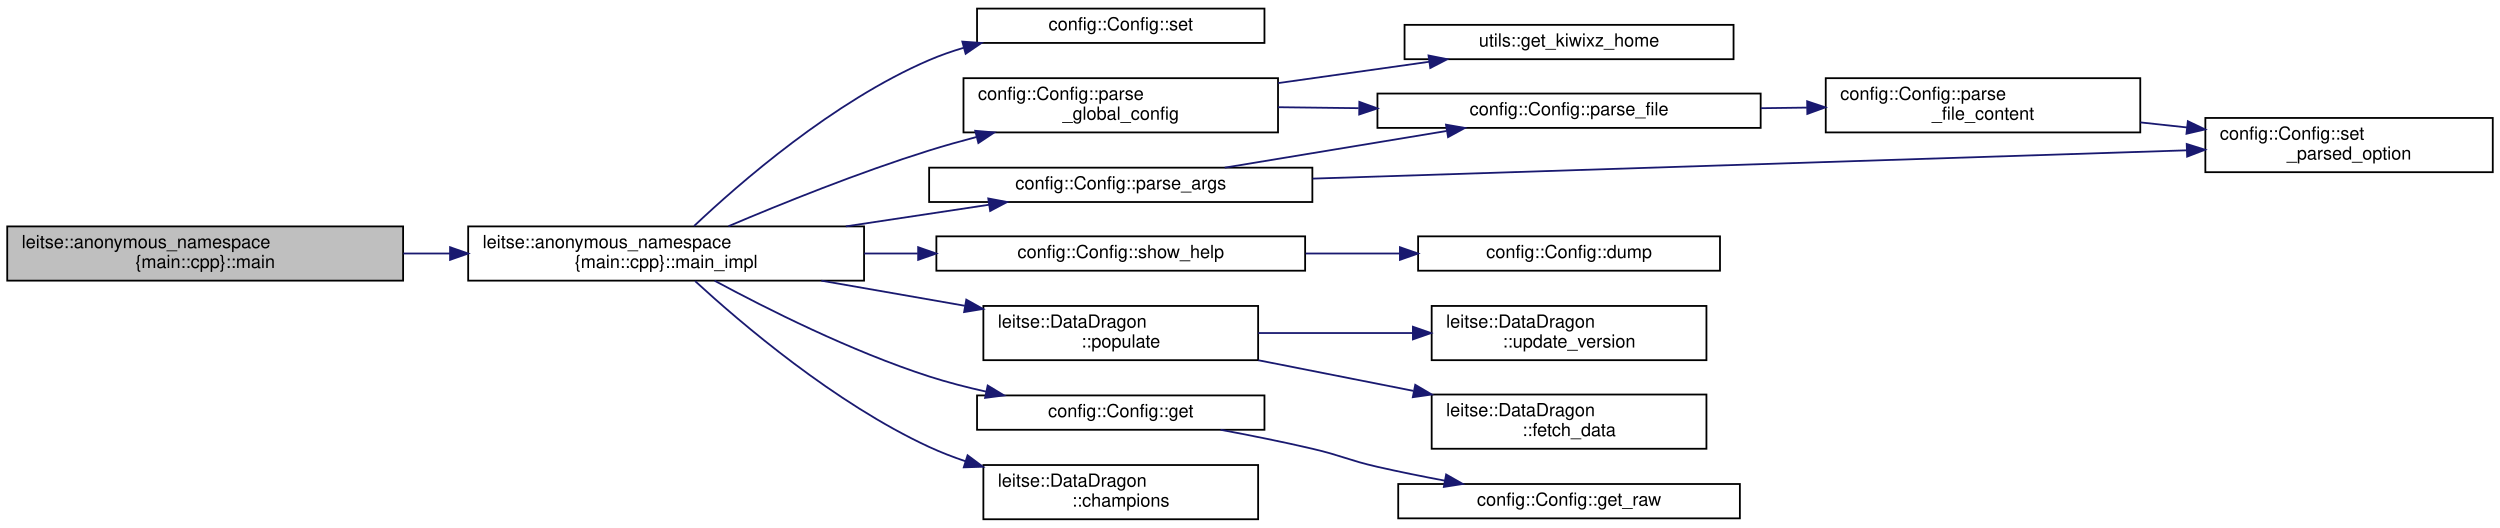
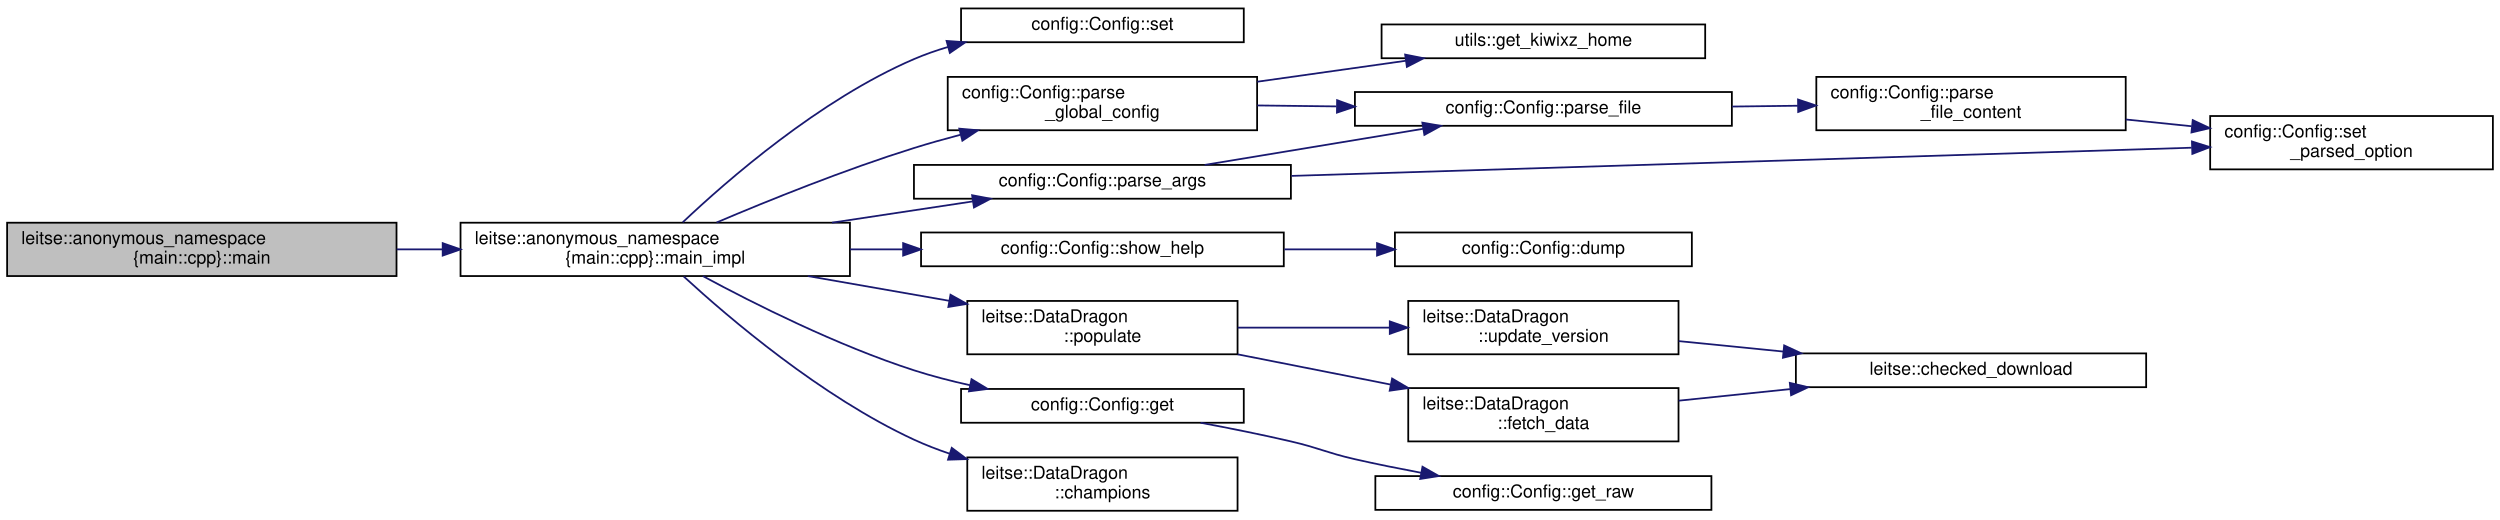
- <svg xmlns="http://www.w3.org/2000/svg" xmlns:xlink="http://www.w3.org/1999/xlink" width="1383pt" height="292pt" viewBox="0.00 0.00 1383.00 291.50">
+ <svg xmlns="http://www.w3.org/2000/svg" xmlns:xlink="http://www.w3.org/1999/xlink" width="1406pt" height="292pt" viewBox="0.00 0.00 1406.00 291.50">
  <g id="graph0" class="graph" transform="scale(1 1) rotate(0) translate(4 287.5)">
    <g id="node1" class="node">
      <g id="a_node1">
        <a xlink:title=" ">
          <polygon fill="#bfbfbf" stroke="#000000" points="0,-132.5 0,-162.5 219,-162.5 219,-132.5 0,-132.5" />
          <text text-anchor="start" x="8" y="-150.5" font-family="Helvetica,sans-Serif" font-size="10.00" fill="#000000">leitse::anonymous_namespace</text>
          <text text-anchor="middle" x="109.5" y="-139.5" font-family="Helvetica,sans-Serif" font-size="10.00" fill="#000000">{main::cpp}::main</text>
        </a>
      </g>
    </g>
    <g id="node2" class="node">
      <g id="a_node2">
        <a xlink:href="namespaceleitse_1_1anonymous__namespace_02main_8cpp_03.html#a22efba3a32984564056202cc7db3f0de" target="_top" xlink:title=" ">
          <polygon fill="none" stroke="#000000" points="255,-132.5 255,-162.5 474,-162.5 474,-132.5 255,-132.5" />
          <text text-anchor="start" x="263" y="-150.5" font-family="Helvetica,sans-Serif" font-size="10.00" fill="#000000">leitse::anonymous_namespace</text>
          <text text-anchor="middle" x="364.5" y="-139.5" font-family="Helvetica,sans-Serif" font-size="10.00" fill="#000000">{main::cpp}::main_impl</text>
        </a>
      </g>
    </g>
    <g id="edge1" class="edge">
      <path fill="none" stroke="#191970" d="M219.123,-147.5C227.661,-147.5 236.308,-147.5 244.907,-147.5" />
      <polygon fill="#191970" stroke="#191970" points="244.97,-151 254.97,-147.5 244.97,-144 244.97,-151" />
    </g>
    <g id="node3" class="node">
      <g id="a_node3">
        <a xlink:href="structconfig_1_1_config.html#a8d05ea9c3f473081105aadb66124f42e" target="_top" xlink:title=" ">
          <polygon fill="none" stroke="#000000" points="536.5,-264 536.5,-283 695.5,-283 695.5,-264 536.5,-264" />
          <text text-anchor="middle" x="616" y="-271" font-family="Helvetica,sans-Serif" font-size="10.00" fill="#000000">config::Config::set</text>
        </a>
      </g>
    </g>
    <g id="edge2" class="edge">
      <path fill="none" stroke="#191970" d="M379.974,-162.727C405.016,-186.415 456.99,-231.729 510,-254.5 516.117,-257.128 522.583,-259.392 529.183,-261.343" />
      <polygon fill="#191970" stroke="#191970" points="528.356,-264.745 538.923,-263.983 530.188,-257.989 528.356,-264.745" />
    </g>
    <g id="node4" class="node">
      <g id="a_node4">
        <a xlink:href="structconfig_1_1_config.html#aa74a49a1a5b3dec46be873d829f17f30" target="_top" xlink:title=" ">
          <polygon fill="none" stroke="#000000" points="529,-214.5 529,-244.5 703,-244.5 703,-214.5 529,-214.5" />
          <text text-anchor="start" x="537" y="-232.5" font-family="Helvetica,sans-Serif" font-size="10.00" fill="#000000">config::Config::parse</text>
          <text text-anchor="middle" x="616" y="-221.5" font-family="Helvetica,sans-Serif" font-size="10.00" fill="#000000">_global_config</text>
        </a>
      </g>
    </g>
    <g id="edge3" class="edge">
      <path fill="none" stroke="#191970" d="M398.99,-162.613C428.165,-175.008 471.283,-192.417 510,-204.5 518.393,-207.119 527.234,-209.612 536.084,-211.937" />
      <polygon fill="#191970" stroke="#191970" points="535.5,-215.4 546.056,-214.489 537.236,-208.619 535.5,-215.4" />
    </g>
    <g id="node9" class="node">
      <g id="a_node9">
        <a xlink:href="structconfig_1_1_config.html#af7d0bbe0e41a086d991fc545cc886212" target="_top" xlink:title=" ">
          <polygon fill="none" stroke="#000000" points="510,-176 510,-195 722,-195 722,-176 510,-176" />
          <text text-anchor="middle" x="616" y="-183" font-family="Helvetica,sans-Serif" font-size="10.00" fill="#000000">config::Config::parse_args</text>
        </a>
      </g>
    </g>
    <g id="edge8" class="edge">
      <path fill="none" stroke="#191970" d="M463.899,-162.519C490.327,-166.512 518.381,-170.75 543.103,-174.486" />
      <polygon fill="#191970" stroke="#191970" points="542.708,-177.966 553.119,-175.999 543.754,-171.044 542.708,-177.966" />
    </g>
    <g id="node10" class="node">
      <g id="a_node10">
        <a xlink:href="structconfig_1_1_config.html#a3087984b7a3fc8346dcf392ee82dded6" target="_top" xlink:title=" ">
          <polygon fill="none" stroke="#000000" points="514,-138 514,-157 718,-157 718,-138 514,-138" />
          <text text-anchor="middle" x="616" y="-145" font-family="Helvetica,sans-Serif" font-size="10.00" fill="#000000">config::Config::show_help</text>
        </a>
      </g>
    </g>
    <g id="edge11" class="edge">
      <path fill="none" stroke="#191970" d="M474.08,-147.5C483.904,-147.5 493.863,-147.5 503.71,-147.5" />
      <polygon fill="#191970" stroke="#191970" points="503.921,-151 513.921,-147.5 503.921,-144 503.921,-151" />
    </g>
    <g id="node12" class="node">
      <g id="a_node12">
        <a xlink:href="structleitse_1_1_data_dragon.html#aedd2ef4d722fb451e9e68502a47dc392" target="_top" xlink:title=" ">
          <polygon fill="none" stroke="#000000" points="540,-88.5 540,-118.5 692,-118.5 692,-88.5 540,-88.5" />
          <text text-anchor="start" x="548" y="-106.5" font-family="Helvetica,sans-Serif" font-size="10.00" fill="#000000">leitse::DataDragon</text>
          <text text-anchor="middle" x="616" y="-95.5" font-family="Helvetica,sans-Serif" font-size="10.00" fill="#000000">::populate</text>
        </a>
      </g>
    </g>
    <g id="edge13" class="edge">
      <path fill="none" stroke="#191970" d="M450.349,-132.481C475.976,-127.997 504.07,-123.082 529.725,-118.594" />
      <polygon fill="#191970" stroke="#191970" points="530.553,-122.002 539.801,-116.831 529.347,-115.107 530.553,-122.002" />
    </g>
-     <g id="node15" class="node">
-       <g id="a_node15">
+     <g id="node16" class="node">
+       <g id="a_node16">
        <a xlink:href="structconfig_1_1_config.html#a0cf9f3b97d218358b2bd62f3b94a3efb" target="_top" xlink:title=" ">
          <polygon fill="none" stroke="#000000" points="536.5,-50 536.5,-69 695.5,-69 695.5,-50 536.5,-50" />
          <text text-anchor="middle" x="616" y="-57" font-family="Helvetica,sans-Serif" font-size="10.00" fill="#000000">config::Config::get</text>
        </a>
      </g>
    </g>
-     <g id="edge16" class="edge">
+     <g id="edge18" class="edge">
      <path fill="none" stroke="#191970" d="M391.292,-132.476C419.873,-117.054 466.875,-93.401 510,-79.5 520.099,-76.245 530.919,-73.451 541.647,-71.073" />
      <polygon fill="#191970" stroke="#191970" points="542.388,-74.494 551.451,-69.006 540.943,-67.645 542.388,-74.494" />
    </g>
-     <g id="node17" class="node">
-       <g id="a_node17">
+     <g id="node18" class="node">
+       <g id="a_node18">
        <a xlink:href="structleitse_1_1_data_dragon.html#a59f6a2098dde51fbd7253fe043491c4b" target="_top" xlink:title=" ">
          <polygon fill="none" stroke="#000000" points="540,-.5 540,-30.5 692,-30.5 692,-.5 540,-.5" />
          <text text-anchor="start" x="548" y="-18.5" font-family="Helvetica,sans-Serif" font-size="10.00" fill="#000000">leitse::DataDragon</text>
          <text text-anchor="middle" x="616" y="-7.5" font-family="Helvetica,sans-Serif" font-size="10.00" fill="#000000">::champions</text>
        </a>
      </g>
    </g>
-     <g id="edge18" class="edge">
+     <g id="edge20" class="edge">
      <path fill="none" stroke="#191970" d="M380.539,-132.232C405.942,-108.904 457.911,-64.569 510,-40.5 516.431,-37.528 523.25,-34.891 530.206,-32.554" />
      <polygon fill="#191970" stroke="#191970" points="531.265,-35.89 539.753,-29.549 529.164,-29.213 531.265,-35.89" />
    </g>
    <g id="node5" class="node">
      <g id="a_node5">
        <a xlink:href="structconfig_1_1_config.html#a3210465814e32a5c7eba32e449999418" target="_top" xlink:title=" ">
          <polygon fill="none" stroke="#000000" points="758,-217 758,-236 970,-236 970,-217 758,-217" />
          <text text-anchor="middle" x="864" y="-224" font-family="Helvetica,sans-Serif" font-size="10.00" fill="#000000">config::Config::parse_file</text>
        </a>
      </g>
    </g>
    <g id="edge4" class="edge">
      <path fill="none" stroke="#191970" d="M703.087,-228.446C717.489,-228.272 732.621,-228.089 747.605,-227.908" />
      <polygon fill="#191970" stroke="#191970" points="747.987,-231.404 757.944,-227.783 747.902,-224.404 747.987,-231.404" />
    </g>
    <g id="node8" class="node">
      <g id="a_node8">
        <a xlink:href="namespaceutils.html#a5064b3980eb7aa98e3daf3bb12b3c3d8" target="_top" xlink:title=" ">
          <polygon fill="none" stroke="#000000" points="773,-255 773,-274 955,-274 955,-255 773,-255" />
          <text text-anchor="middle" x="864" y="-262" font-family="Helvetica,sans-Serif" font-size="10.00" fill="#000000">utils::get_kiwixz_home</text>
        </a>
      </g>
    </g>
    <g id="edge7" class="edge">
      <path fill="none" stroke="#191970" d="M703.087,-241.791C730.313,-245.633 760.153,-249.844 786.661,-253.585" />
      <polygon fill="#191970" stroke="#191970" points="786.254,-257.062 796.645,-254.994 787.232,-250.131 786.254,-257.062" />
    </g>
    <g id="node6" class="node">
      <g id="a_node6">
        <a xlink:href="structconfig_1_1_config.html#afc03121b3fae6e2b06d68bfed7249ca0" target="_top" xlink:title=" ">
-           <polygon fill="none" stroke="#000000" points="1006,-214.5 1006,-244.5 1180,-244.5 1180,-214.5 1006,-214.5" />
-           <text text-anchor="start" x="1014" y="-232.5" font-family="Helvetica,sans-Serif" font-size="10.00" fill="#000000">config::Config::parse</text>
-           <text text-anchor="middle" x="1093" y="-221.5" font-family="Helvetica,sans-Serif" font-size="10.00" fill="#000000">_file_content</text>
+           <polygon fill="none" stroke="#000000" points="1017.5,-214.5 1017.5,-244.5 1191.5,-244.5 1191.5,-214.5 1017.5,-214.5" />
+           <text text-anchor="start" x="1025.5" y="-232.5" font-family="Helvetica,sans-Serif" font-size="10.00" fill="#000000">config::Config::parse</text>
+           <text text-anchor="middle" x="1104.5" y="-221.5" font-family="Helvetica,sans-Serif" font-size="10.00" fill="#000000">_file_content</text>
        </a>
      </g>
    </g>
    <g id="edge5" class="edge">
-       <path fill="none" stroke="#191970" d="M970.12,-227.89C978.605,-228.001 987.15,-228.113 995.57,-228.224" />
-       <polygon fill="#191970" stroke="#191970" points="995.72,-231.726 1005.765,-228.357 995.812,-224.726 995.72,-231.726" />
+       <path fill="none" stroke="#191970" d="M970.187,-227.825C982.475,-227.978 994.962,-228.134 1007.125,-228.285" />
+       <polygon fill="#191970" stroke="#191970" points="1007.211,-231.787 1017.254,-228.412 1007.299,-224.787 1007.211,-231.787" />
    </g>
    <g id="node7" class="node">
      <g id="a_node7">
        <a xlink:href="structconfig_1_1_config.html#ae876f154975287de4c120c68061bec1d" target="_top" xlink:title=" ">
-           <polygon fill="none" stroke="#000000" points="1216,-192.5 1216,-222.5 1375,-222.5 1375,-192.5 1216,-192.5" />
-           <text text-anchor="start" x="1224" y="-210.5" font-family="Helvetica,sans-Serif" font-size="10.00" fill="#000000">config::Config::set</text>
-           <text text-anchor="middle" x="1295.5" y="-199.5" font-family="Helvetica,sans-Serif" font-size="10.00" fill="#000000">_parsed_option</text>
+           <polygon fill="none" stroke="#000000" points="1239,-192.5 1239,-222.5 1398,-222.5 1398,-192.5 1239,-192.5" />
+           <text text-anchor="start" x="1247" y="-210.5" font-family="Helvetica,sans-Serif" font-size="10.00" fill="#000000">config::Config::set</text>
+           <text text-anchor="middle" x="1318.5" y="-199.5" font-family="Helvetica,sans-Serif" font-size="10.00" fill="#000000">_parsed_option</text>
        </a>
      </g>
    </g>
    <g id="edge6" class="edge">
-       <path fill="none" stroke="#191970" d="M1180.053,-220.042C1188.606,-219.113 1197.296,-218.169 1205.873,-217.237" />
-       <polygon fill="#191970" stroke="#191970" points="1206.312,-220.71 1215.875,-216.151 1205.556,-213.751 1206.312,-220.71" />
+       <path fill="none" stroke="#191970" d="M1191.542,-220.552C1203.746,-219.297 1216.31,-218.006 1228.567,-216.745" />
+       <polygon fill="#191970" stroke="#191970" points="1229.187,-220.2 1238.776,-215.696 1228.471,-213.237 1229.187,-220.2" />
    </g>
    <g id="edge10" class="edge">
      <path fill="none" stroke="#191970" d="M673.519,-195.009C710.167,-201.068 757.813,-208.945 796.284,-215.305" />
      <polygon fill="#191970" stroke="#191970" points="795.926,-218.793 806.363,-216.971 797.068,-211.887 795.926,-218.793" />
    </g>
    <g id="edge9" class="edge">
-       <path fill="none" stroke="#191970" d="M722.172,-188.938C855.14,-193.243 1080.625,-200.543 1205.515,-204.587" />
-       <polygon fill="#191970" stroke="#191970" points="1205.697,-208.094 1215.805,-204.92 1205.924,-201.098 1205.697,-208.094" />
+       <path fill="none" stroke="#191970" d="M722.313,-188.829C860.398,-193.154 1099.047,-200.627 1228.575,-204.684" />
+       <polygon fill="#191970" stroke="#191970" points="1228.749,-208.191 1238.854,-205.006 1228.968,-201.194 1228.749,-208.191" />
    </g>
    <g id="node11" class="node">
      <g id="a_node11">
        <a xlink:href="structconfig_1_1_config.html#a49316e1a8542b40b71070ee569d7b424" target="_top" xlink:title=" ">
          <polygon fill="none" stroke="#000000" points="780.5,-138 780.5,-157 947.5,-157 947.5,-138 780.5,-138" />
          <text text-anchor="middle" x="864" y="-145" font-family="Helvetica,sans-Serif" font-size="10.00" fill="#000000">config::Config::dump</text>
        </a>
      </g>
    </g>
    <g id="edge12" class="edge">
      <path fill="none" stroke="#191970" d="M718.303,-147.5C735.429,-147.5 753.126,-147.5 770.03,-147.5" />
      <polygon fill="#191970" stroke="#191970" points="770.441,-151 780.441,-147.5 770.441,-144 770.441,-151" />
    </g>
    <g id="node13" class="node">
      <g id="a_node13">
        <a xlink:href="structleitse_1_1_data_dragon.html#ac8c0f976240b26536f7cd68b66780d8e" target="_top" xlink:title=" ">
          <polygon fill="none" stroke="#000000" points="788,-88.5 788,-118.5 940,-118.5 940,-88.5 788,-88.5" />
          <text text-anchor="start" x="796" y="-106.5" font-family="Helvetica,sans-Serif" font-size="10.00" fill="#000000">leitse::DataDragon</text>
          <text text-anchor="middle" x="864" y="-95.5" font-family="Helvetica,sans-Serif" font-size="10.00" fill="#000000">::update_version</text>
        </a>
      </g>
    </g>
    <g id="edge14" class="edge">
      <path fill="none" stroke="#191970" d="M692.094,-103.5C719.104,-103.5 749.699,-103.5 777.513,-103.5" />
      <polygon fill="#191970" stroke="#191970" points="777.623,-107 787.623,-103.5 777.623,-100 777.623,-107" />
    </g>
-     <g id="node14" class="node">
-       <g id="a_node14">
+     <g id="node15" class="node">
+       <g id="a_node15">
        <a xlink:href="structleitse_1_1_data_dragon.html#ab42170e26e20cd3d715f3f3220019e7c" target="_top" xlink:title=" ">
          <polygon fill="none" stroke="#000000" points="788,-39.5 788,-69.5 940,-69.5 940,-39.5 788,-39.5" />
          <text text-anchor="start" x="796" y="-57.5" font-family="Helvetica,sans-Serif" font-size="10.00" fill="#000000">leitse::DataDragon</text>
          <text text-anchor="middle" x="864" y="-46.5" font-family="Helvetica,sans-Serif" font-size="10.00" fill="#000000">::fetch_data</text>
        </a>
      </g>
    </g>
-     <g id="edge15" class="edge">
+     <g id="edge16" class="edge">
      <path fill="none" stroke="#191970" d="M692.094,-88.465C719.231,-83.103 749.986,-77.027 777.905,-71.511" />
      <polygon fill="#191970" stroke="#191970" points="778.918,-74.878 788.05,-69.506 777.562,-68.011 778.918,-74.878" />
    </g>
-     <g id="node16" class="node">
-       <g id="a_node16">
+     <g id="node14" class="node">
+       <g id="a_node14">
+         <a xlink:href="namespaceleitse.html#ae6311298e57be556517a34c61b4ab025" target="_top" xlink:title=" ">
+           <polygon fill="none" stroke="#000000" points="1006,-70 1006,-89 1203,-89 1203,-70 1006,-70" />
+           <text text-anchor="middle" x="1104.5" y="-77" font-family="Helvetica,sans-Serif" font-size="10.00" fill="#000000">leitse::checked_download</text>
+         </a>
+       </g>
+     </g>
+     <g id="edge15" class="edge">
+       <path fill="none" stroke="#191970" d="M940.096,-95.906C958.814,-94.038 979.19,-92.005 999.022,-90.026" />
+       <polygon fill="#191970" stroke="#191970" points="999.413,-93.504 1009.016,-89.028 998.718,-86.539 999.413,-93.504" />
+     </g>
+     <g id="edge17" class="edge">
+       <path fill="none" stroke="#191970" d="M940.096,-62.41C959.964,-64.475 981.7,-66.735 1002.67,-68.915" />
+       <polygon fill="#191970" stroke="#191970" points="1002.583,-72.424 1012.891,-69.977 1003.307,-65.462 1002.583,-72.424" />
+     </g>
+     <g id="node17" class="node">
+       <g id="a_node17">
        <a xlink:href="structconfig_1_1_config.html#ab957d0cdfdedba7a80d5459bb72d6f08" target="_top" xlink:title=" ">
          <polygon fill="none" stroke="#000000" points="769.5,-1 769.5,-20 958.5,-20 958.5,-1 769.5,-1" />
          <text text-anchor="middle" x="864" y="-8" font-family="Helvetica,sans-Serif" font-size="10.00" fill="#000000">config::Config::get_raw</text>
        </a>
      </g>
    </g>
-     <g id="edge17" class="edge">
+     <g id="edge19" class="edge">
      <path fill="none" stroke="#191970" d="M671.201,-49.998C687.61,-46.928 705.584,-43.321 722,-39.5 738.173,-35.735 741.81,-33.191 758,-29.5 770.01,-26.762 782.859,-24.175 795.321,-21.842" />
      <polygon fill="#191970" stroke="#191970" points="796.003,-25.275 805.207,-20.028 794.74,-18.39 796.003,-25.275" />
    </g>
  </g>
</svg>
